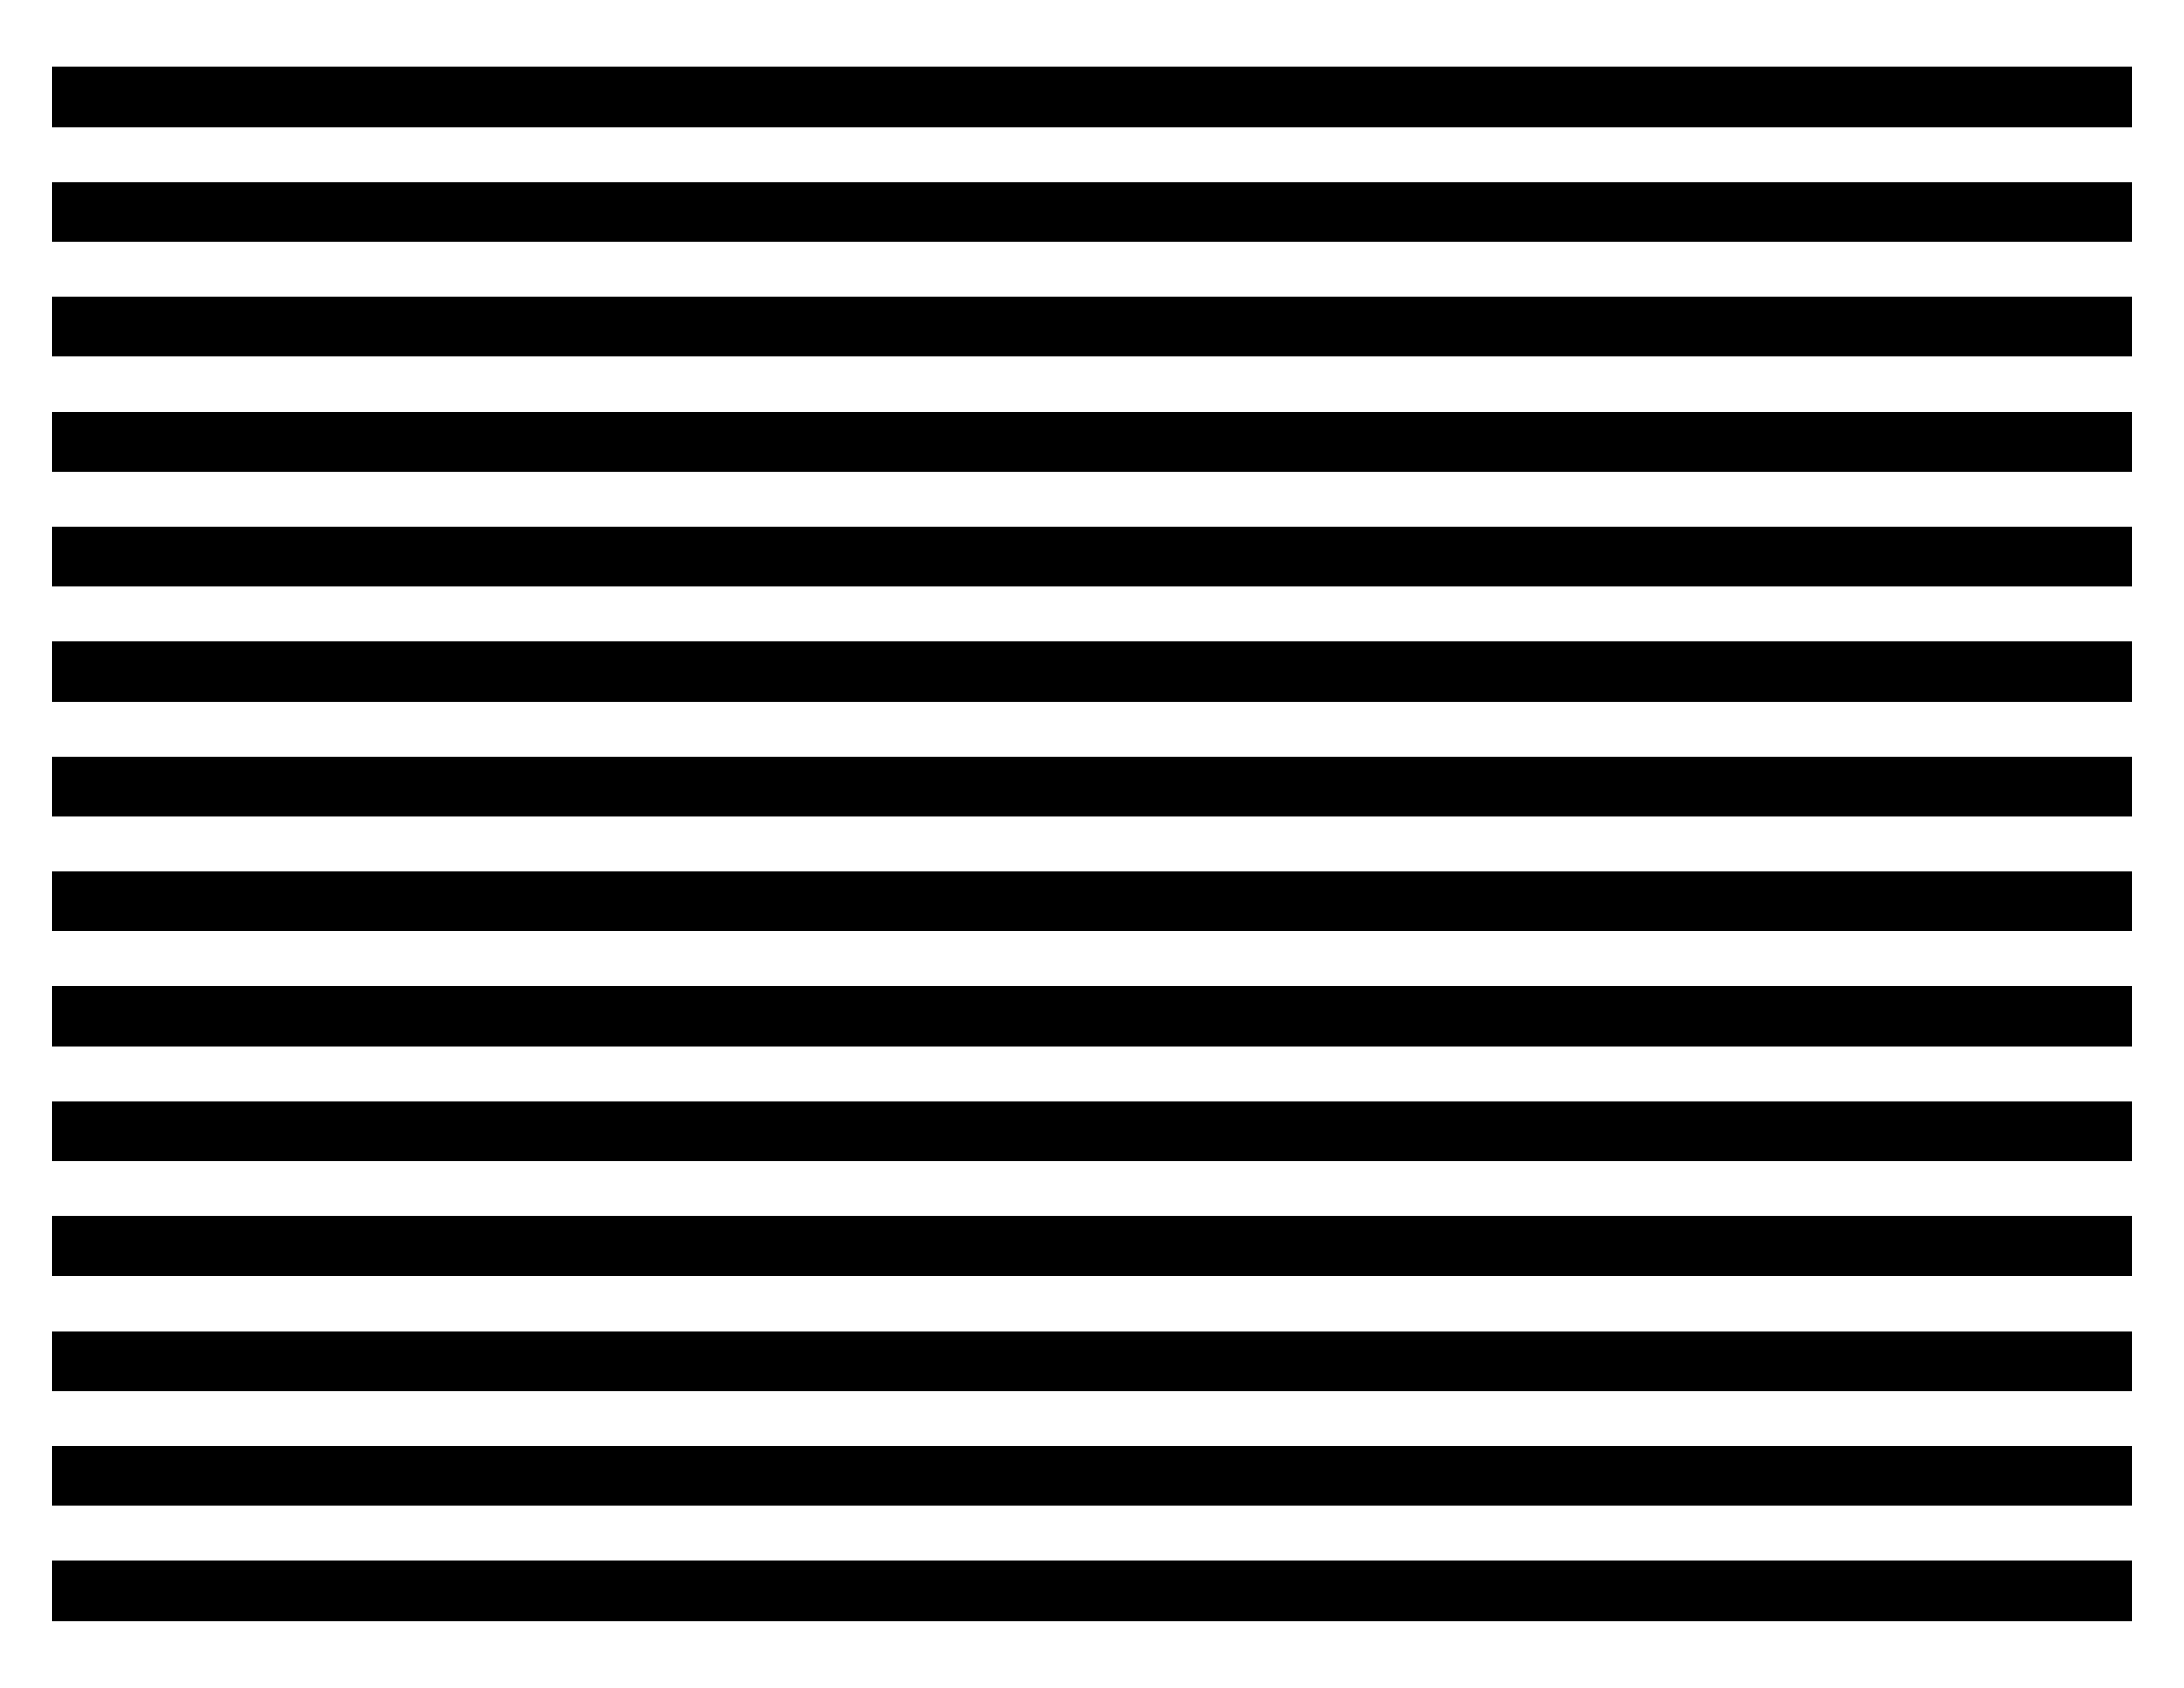
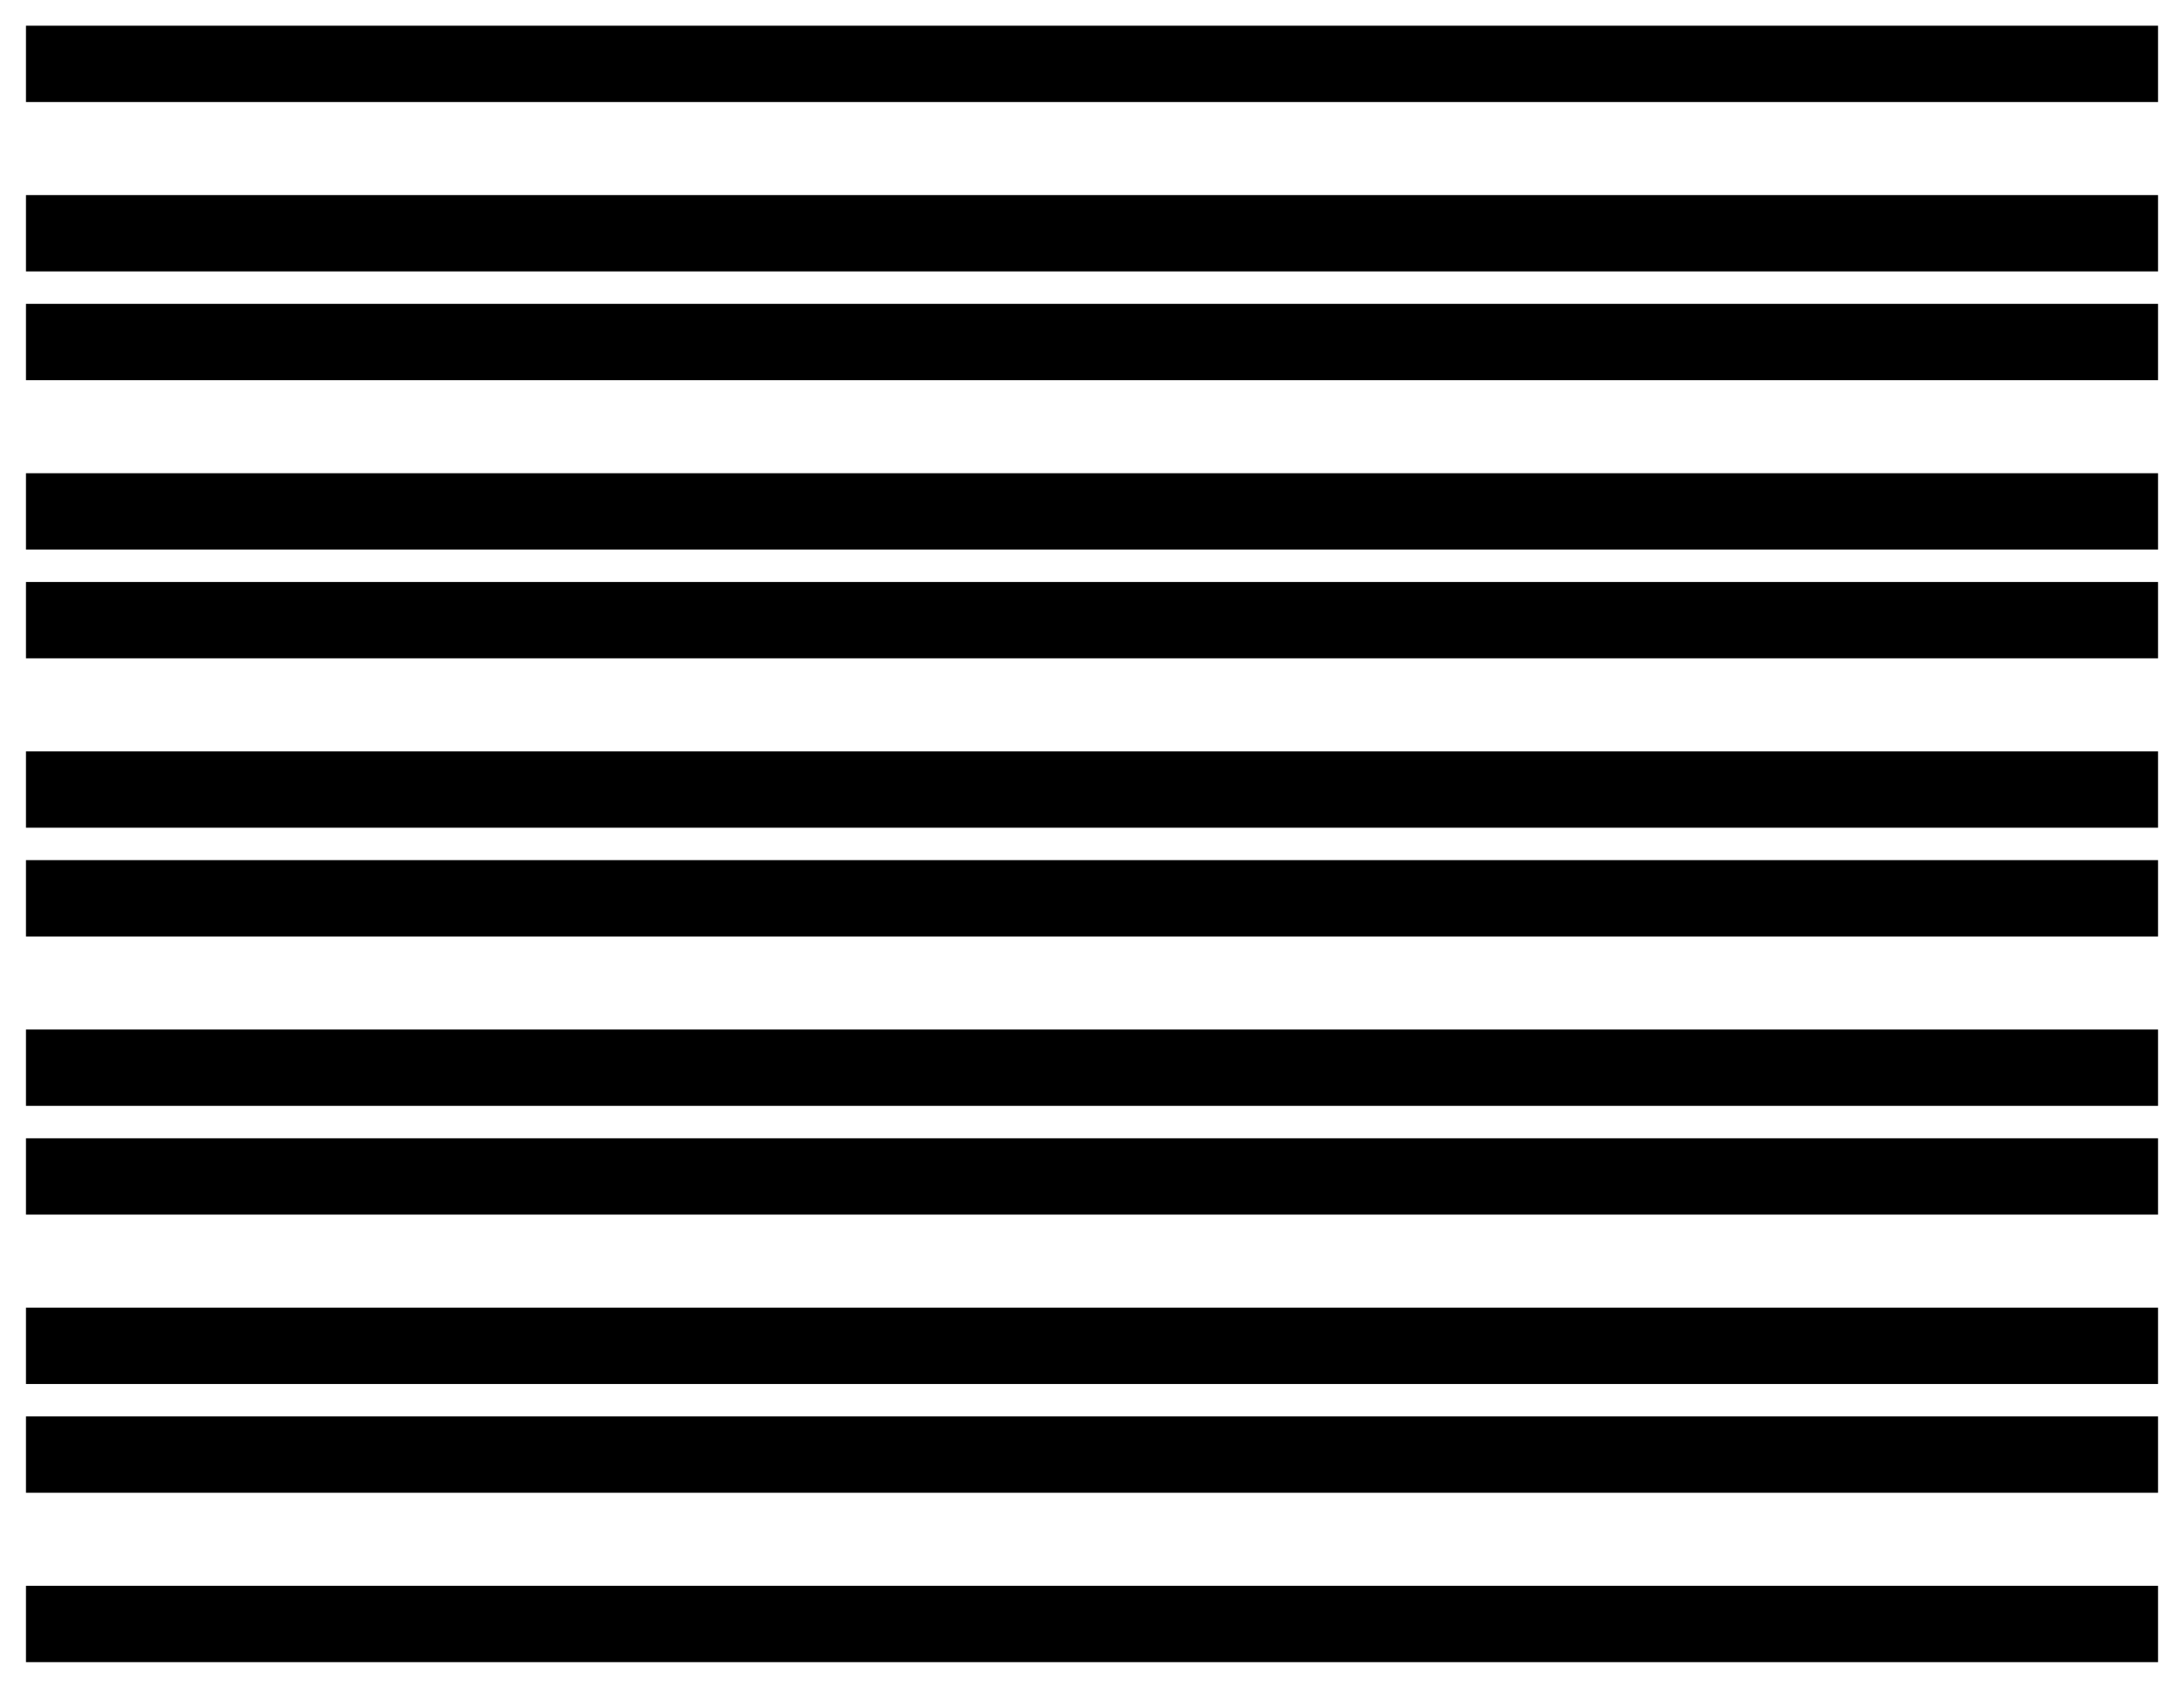
<svg xmlns="http://www.w3.org/2000/svg" width="990" height="765" id="svg2" version="1.0">
  <defs id="defs4">
    </defs>
  <g id="layer1">
-     <g id="g3181" transform="translate(0.7143002,-3.214351)">
-       <rect y="710.679" x="22.857" height="27.178" width="942.857" id="rect2383" style="fill:#000000;fill-opacity:1;stroke:none;stroke-width:3;stroke-miterlimit:4;stroke-dasharray:none;stroke-opacity:1" />
-       <rect style="fill:#000000;fill-opacity:1;stroke:none;stroke-width:3;stroke-miterlimit:4;stroke-dasharray:none;stroke-opacity:1" id="rect3155" width="942.857" height="27.178" x="22.857" y="658.594" />
-       <rect y="606.509" x="22.857" height="27.178" width="942.857" id="rect3157" style="fill:#000000;fill-opacity:1;stroke:none;stroke-width:3;stroke-miterlimit:4;stroke-dasharray:none;stroke-opacity:1" />
-       <rect style="fill:#000000;fill-opacity:1;stroke:none;stroke-width:3;stroke-miterlimit:4;stroke-dasharray:none;stroke-opacity:1" id="rect3159" width="942.857" height="27.178" x="22.857" y="554.424" />
-       <rect y="502.339" x="22.857" height="27.178" width="942.857" id="rect3161" style="fill:#000000;fill-opacity:1;stroke:none;stroke-width:3;stroke-miterlimit:4;stroke-dasharray:none;stroke-opacity:1" />
-       <rect style="fill:#000000;fill-opacity:1;stroke:none;stroke-width:3;stroke-miterlimit:4;stroke-dasharray:none;stroke-opacity:1" id="rect3163" width="942.857" height="27.178" x="22.857" y="450.253" />
-       <rect y="398.168" x="22.857" height="27.178" width="942.857" id="rect3165" style="fill:#000000;fill-opacity:1;stroke:none;stroke-width:3;stroke-miterlimit:4;stroke-dasharray:none;stroke-opacity:1" />
-       <rect style="fill:#000000;fill-opacity:1;stroke:none;stroke-width:3;stroke-miterlimit:4;stroke-dasharray:none;stroke-opacity:1" id="rect3167" width="942.857" height="27.178" x="22.857" y="346.083" />
-       <rect y="293.998" x="22.857" height="27.178" width="942.857" id="rect3169" style="fill:#000000;fill-opacity:1;stroke:none;stroke-width:3;stroke-miterlimit:4;stroke-dasharray:none;stroke-opacity:1" />
-       <rect style="fill:#000000;fill-opacity:1;stroke:none;stroke-width:3;stroke-miterlimit:4;stroke-dasharray:none;stroke-opacity:1" id="rect3171" width="942.857" height="27.178" x="22.857" y="241.912" />
-       <rect y="189.827" x="22.857" height="27.178" width="942.857" id="rect3173" style="fill:#000000;fill-opacity:1;stroke:none;stroke-width:3;stroke-miterlimit:4;stroke-dasharray:none;stroke-opacity:1" />
-       <rect style="fill:#000000;fill-opacity:1;stroke:none;stroke-width:3;stroke-miterlimit:4;stroke-dasharray:none;stroke-opacity:1" id="rect3175" width="942.857" height="27.178" x="22.857" y="137.742" />
-       <rect style="fill:#000000;fill-opacity:1;stroke:none;stroke-width:3;stroke-miterlimit:4;stroke-dasharray:none;stroke-opacity:1" id="rect3177" width="942.857" height="27.178" x="22.857" y="85.657" />
-       <rect y="33.571" x="22.857" height="27.178" width="942.857" id="rect3179" style="fill:#000000;fill-opacity:1;stroke:none;stroke-width:3;stroke-miterlimit:4;stroke-dasharray:none;stroke-opacity:1" />
+     <g id="g2432" transform="translate(0.6566029,-0.2835286)">
+       <g transform="translate(0,-3.8146973e-5)" id="g2398">
+         <rect style="fill:#000000;fill-opacity:1;stroke:none;stroke-width:3;stroke-miterlimit:4;stroke-dasharray:none;stroke-opacity:1" id="rect2394" width="966.463" height="34.598" x="11.112" y="11.931" />
+         <rect y="88.703" x="11.112" height="34.598" width="966.463" id="rect2396" style="fill:#000000;fill-opacity:1;stroke:none;stroke-width:3;stroke-miterlimit:4;stroke-dasharray:none;stroke-opacity:1" />
+       </g>
+       <g transform="translate(0,126.067)" id="g2402">
+         <rect y="11.931" x="11.112" height="34.598" width="966.463" id="rect2404" style="fill:#000000;fill-opacity:1;stroke:none;stroke-width:3;stroke-miterlimit:4;stroke-dasharray:none;stroke-opacity:1" />
+         <rect style="fill:#000000;fill-opacity:1;stroke:none;stroke-width:3;stroke-miterlimit:4;stroke-dasharray:none;stroke-opacity:1" id="rect2406" width="966.463" height="34.598" x="11.112" y="88.703" />
+       </g>
+       <g id="g2408" transform="translate(0,252.1341)">
+         <rect style="fill:#000000;fill-opacity:1;stroke:none;stroke-width:3;stroke-miterlimit:4;stroke-dasharray:none;stroke-opacity:1" id="rect2410" width="966.463" height="34.598" x="11.112" y="11.931" />
+         <rect y="88.703" x="11.112" height="34.598" width="966.463" id="rect2412" style="fill:#000000;fill-opacity:1;stroke:none;stroke-width:3;stroke-miterlimit:4;stroke-dasharray:none;stroke-opacity:1" />
+       </g>
+       <g transform="translate(0,378.2011)" id="g2414">
+         <rect y="11.931" x="11.112" height="34.598" width="966.463" id="rect2416" style="fill:#000000;fill-opacity:1;stroke:none;stroke-width:3;stroke-miterlimit:4;stroke-dasharray:none;stroke-opacity:1" />
+         <rect style="fill:#000000;fill-opacity:1;stroke:none;stroke-width:3;stroke-miterlimit:4;stroke-dasharray:none;stroke-opacity:1" id="rect2418" width="966.463" height="34.598" x="11.112" y="88.703" />
+       </g>
+       <g id="g2420" transform="translate(0,504.2682)">
+         <rect style="fill:#000000;fill-opacity:1;stroke:none;stroke-width:3;stroke-miterlimit:4;stroke-dasharray:none;stroke-opacity:1" id="rect2422" width="966.463" height="34.598" x="11.112" y="11.931" />
+         <rect y="88.703" x="11.112" height="34.598" width="966.463" id="rect2424" style="fill:#000000;fill-opacity:1;stroke:none;stroke-width:3;stroke-miterlimit:4;stroke-dasharray:none;stroke-opacity:1" />
+       </g>
+       <g transform="translate(0,630.3352)" id="g2426">
+         <rect y="11.931" x="11.112" height="34.598" width="966.463" id="rect2428" style="fill:#000000;fill-opacity:1;stroke:none;stroke-width:3;stroke-miterlimit:4;stroke-dasharray:none;stroke-opacity:1" />
+         <rect style="fill:#000000;fill-opacity:1;stroke:none;stroke-width:3;stroke-miterlimit:4;stroke-dasharray:none;stroke-opacity:1" id="rect2430" width="966.463" height="34.598" x="11.112" y="88.703" />
+       </g>
    </g>
  </g>
</svg>
